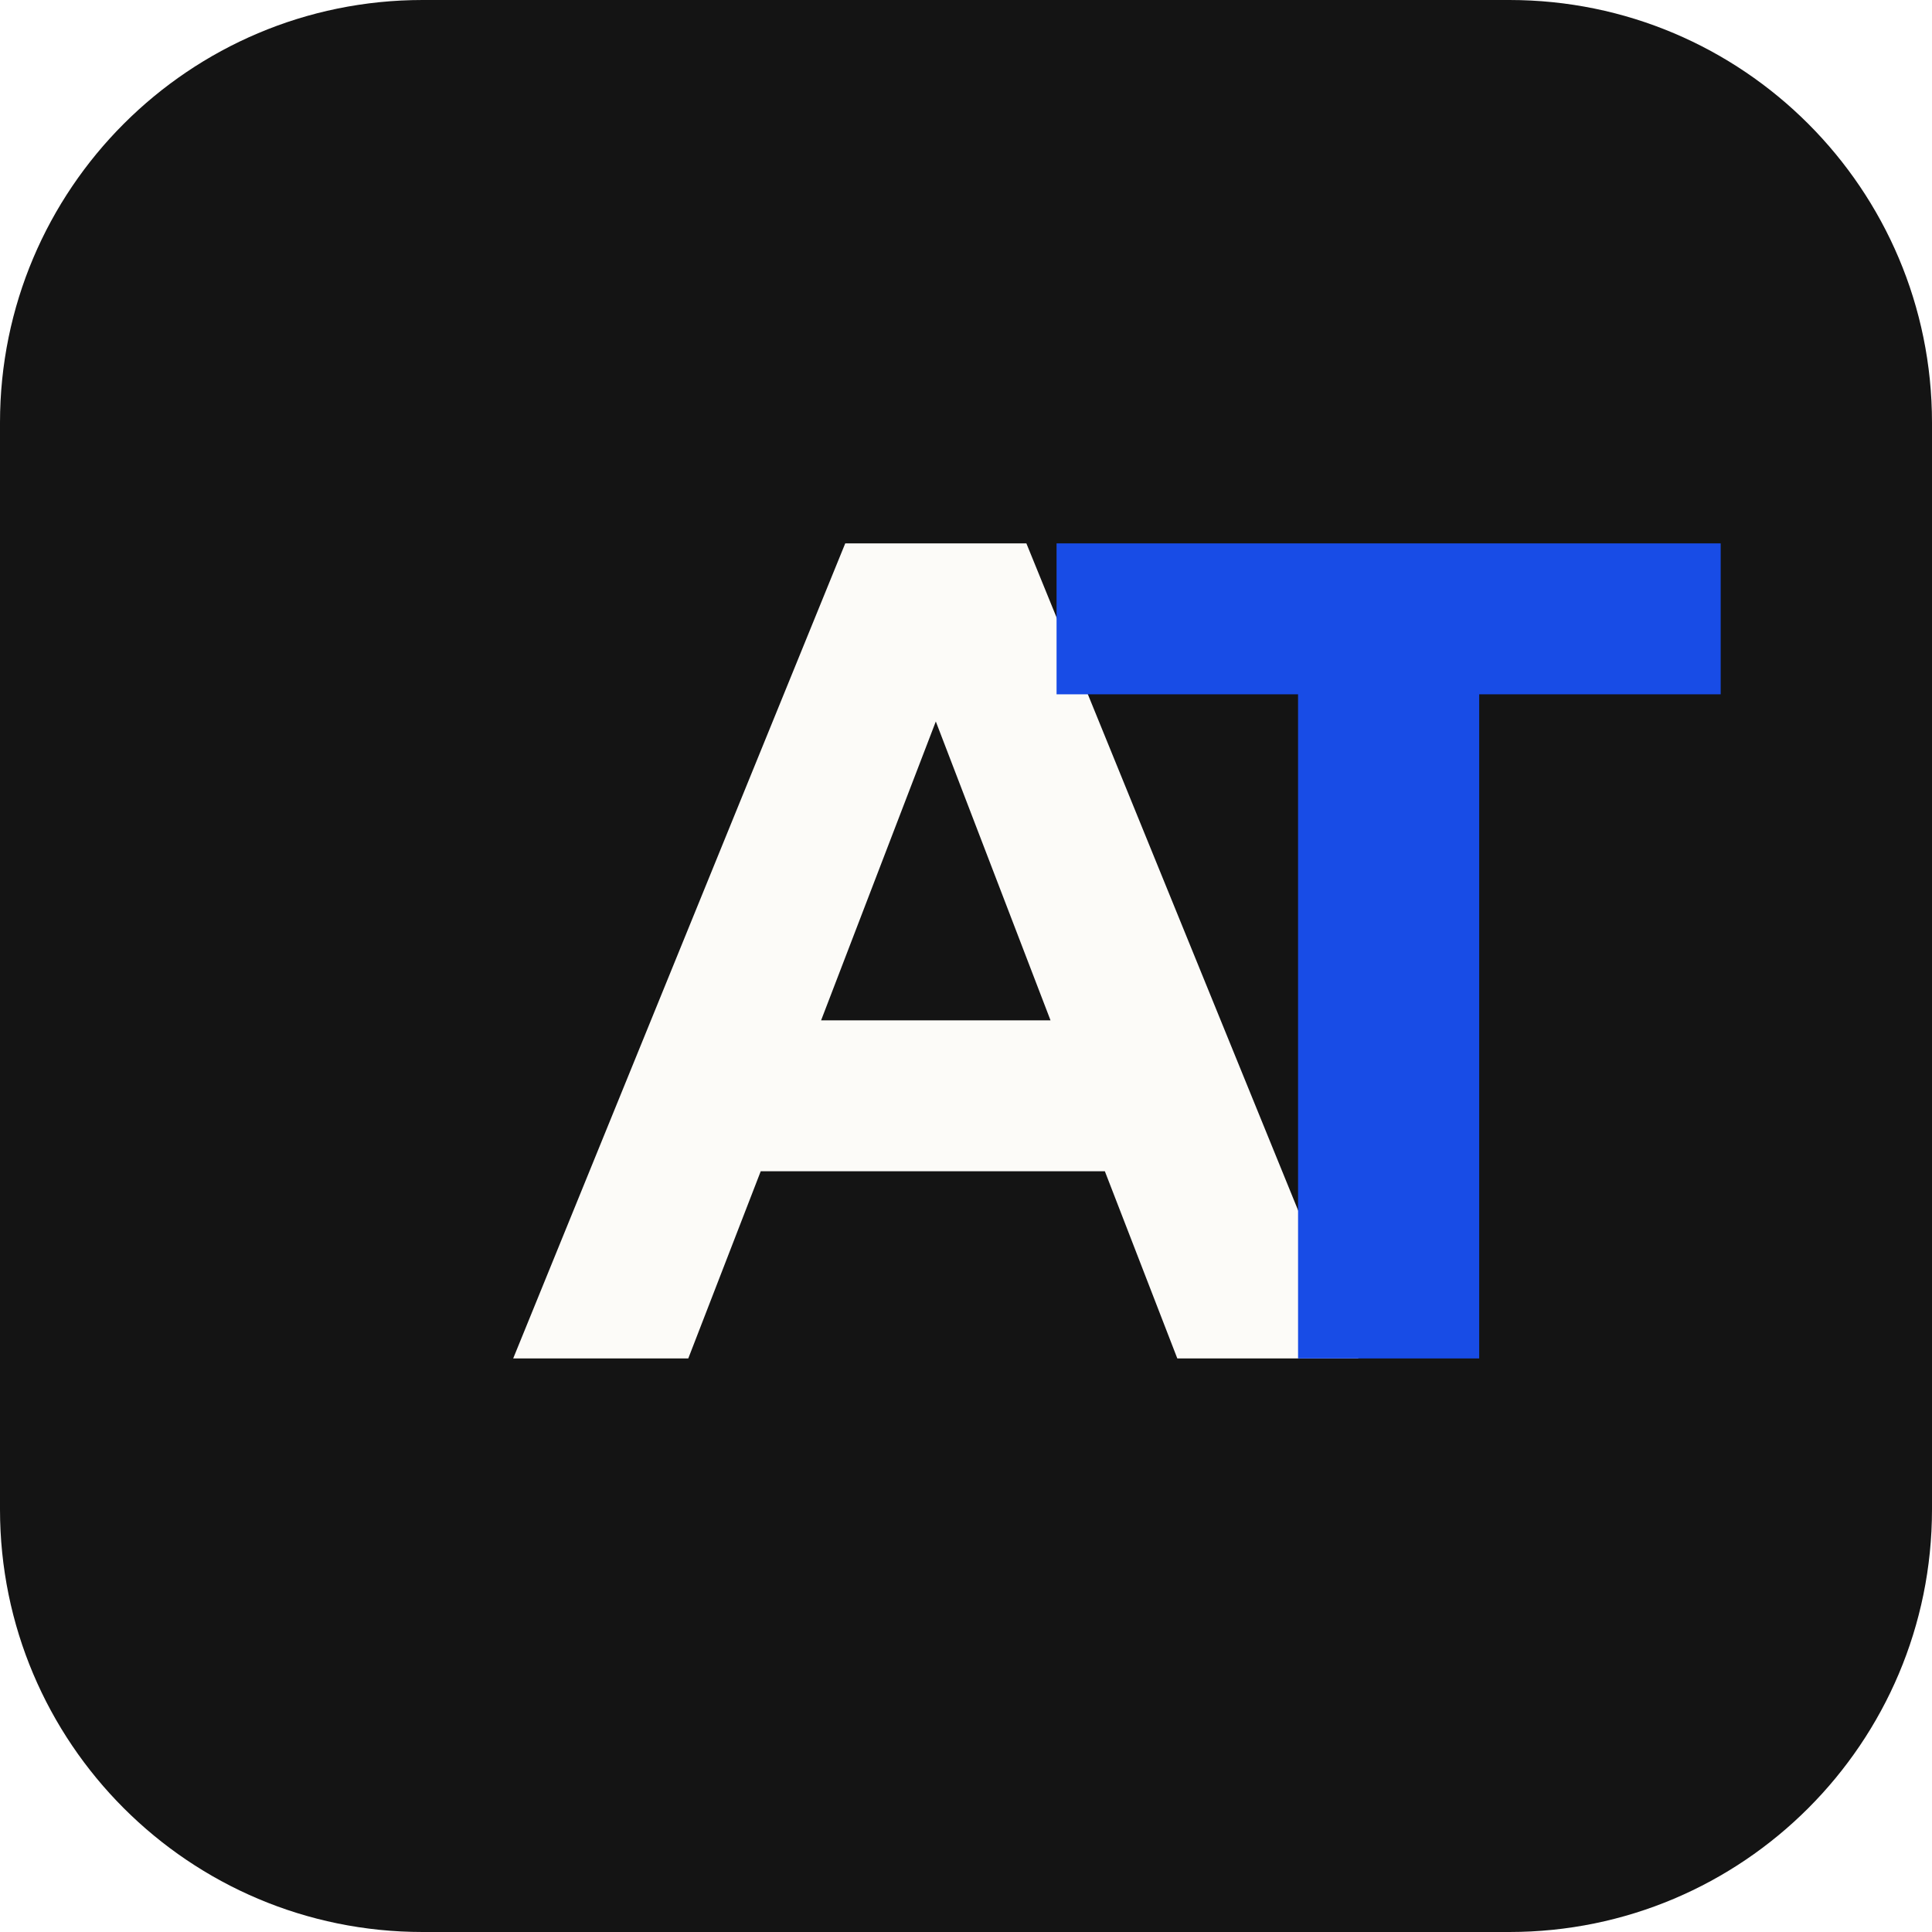
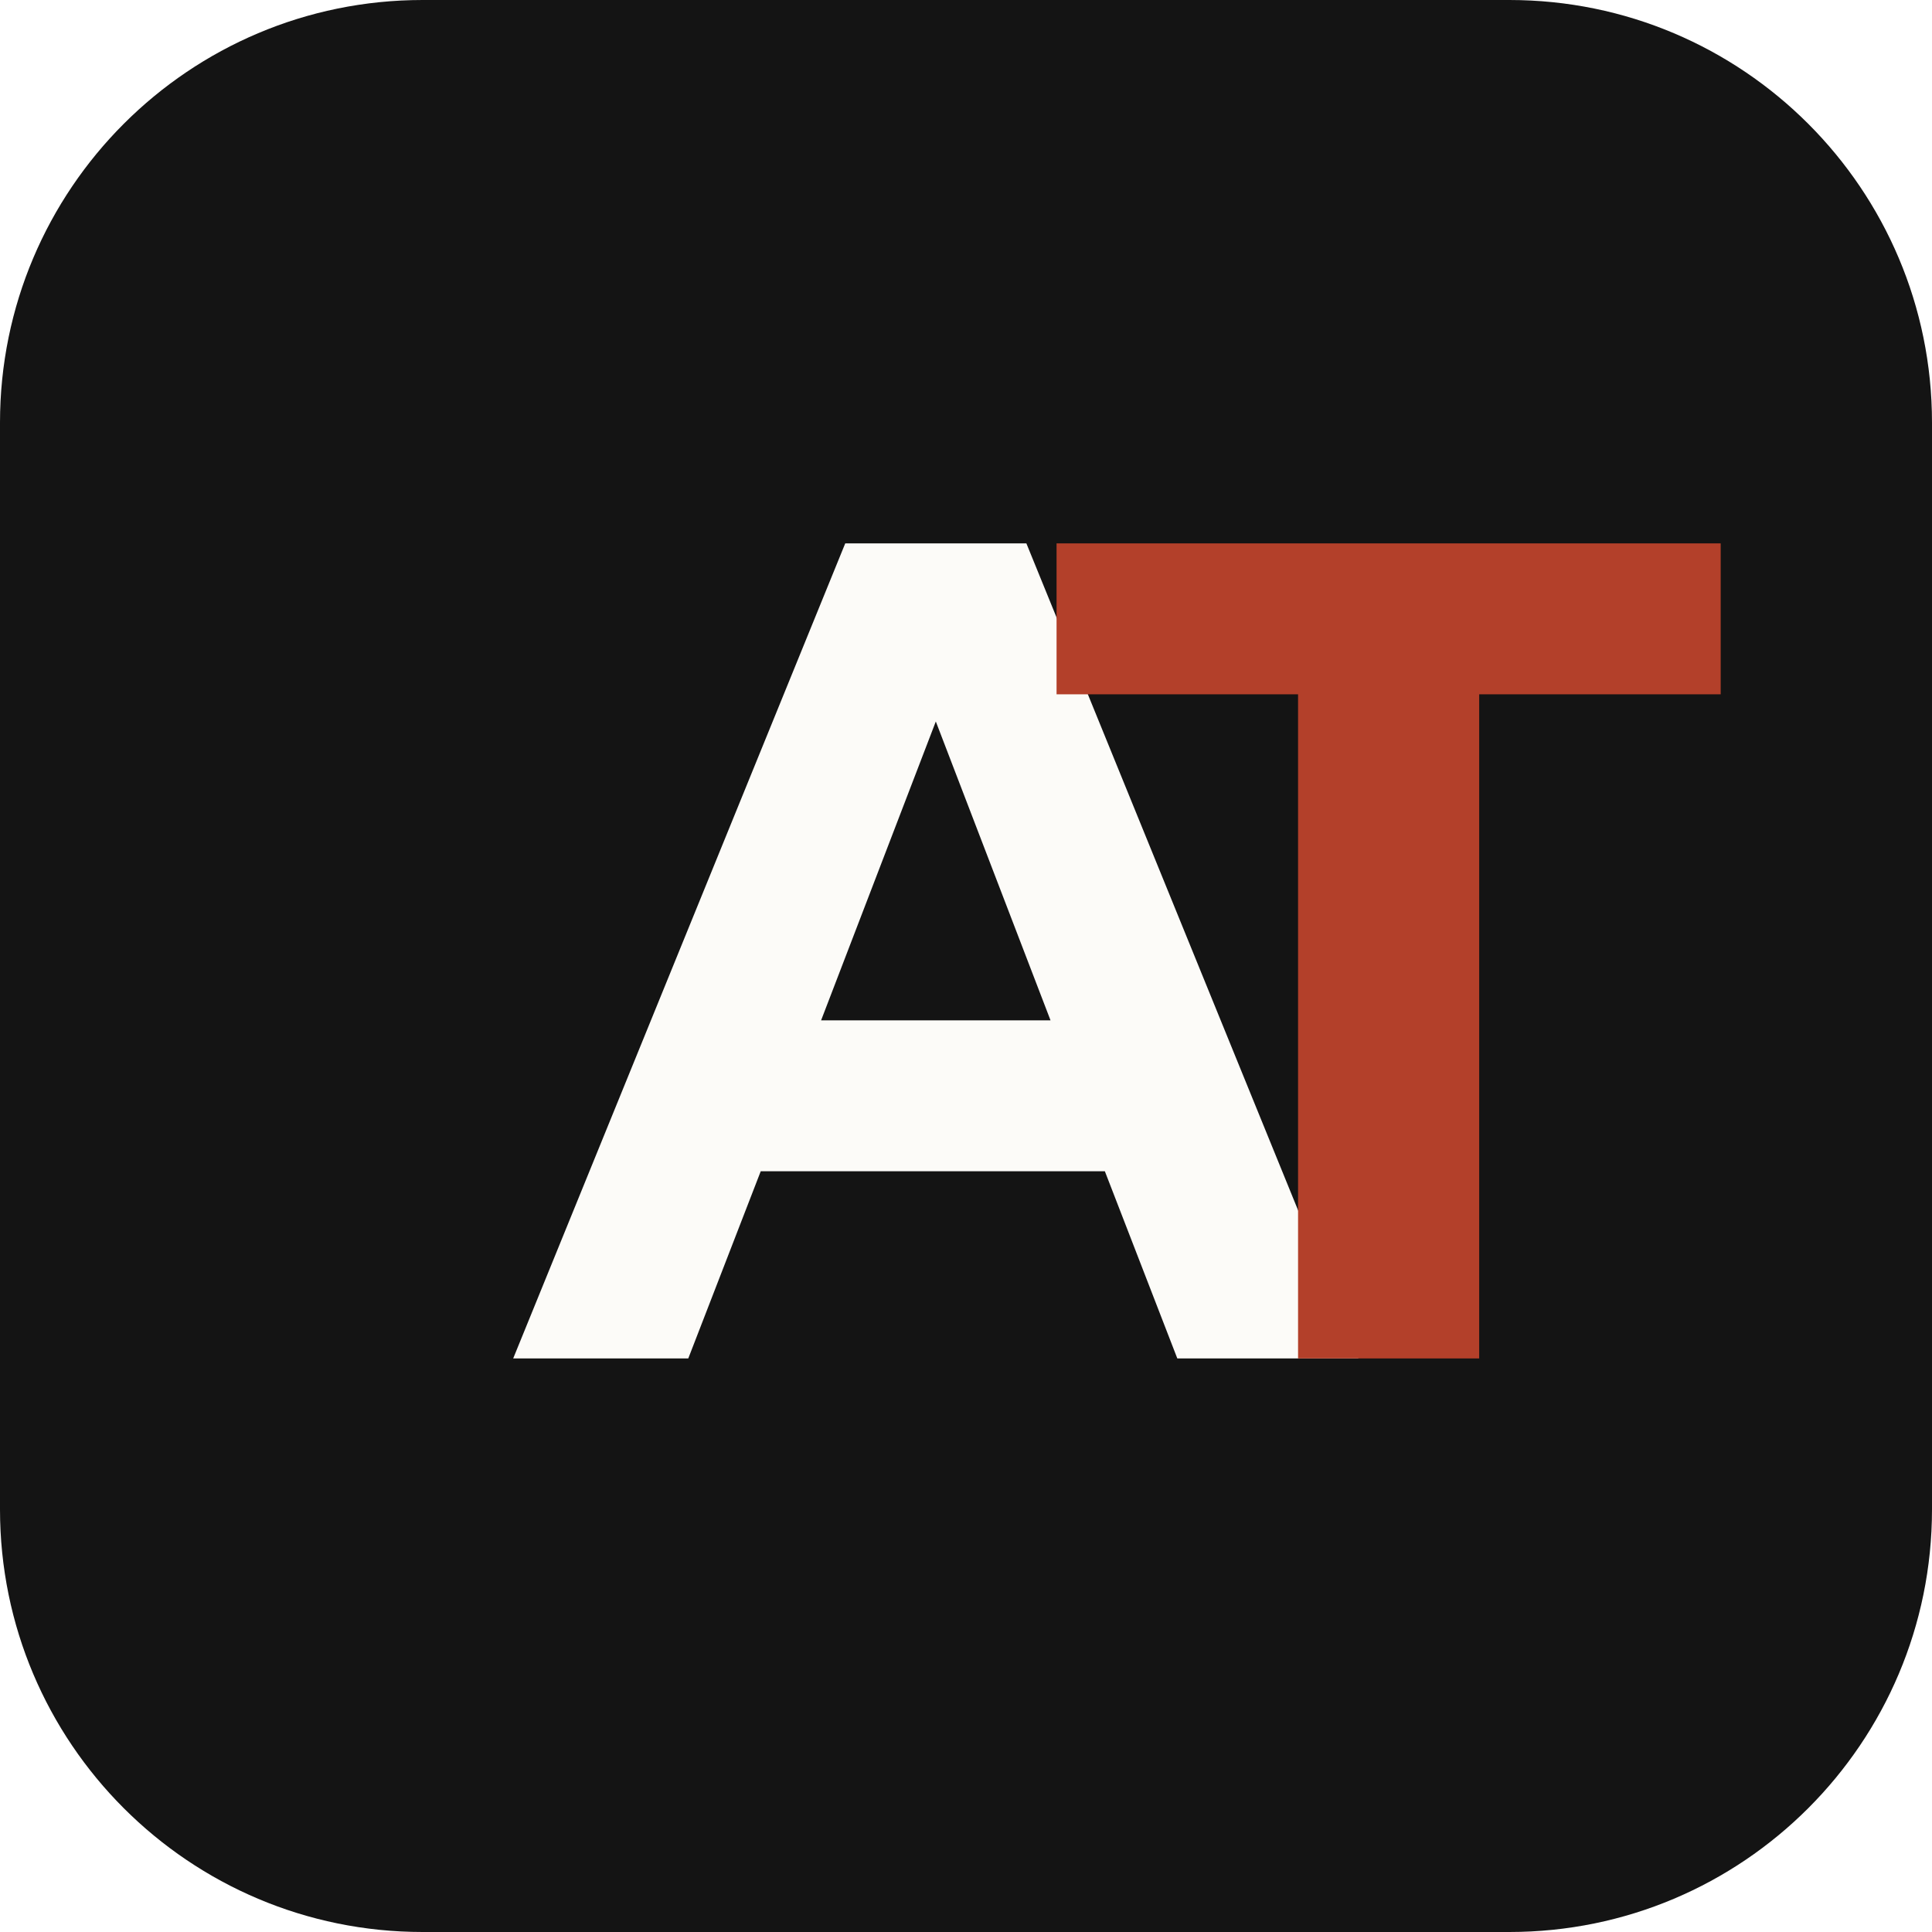
<svg xmlns="http://www.w3.org/2000/svg" viewBox="0 0 64 64">
  <rect width="64" height="64" rx="14" fill="#141414" />
  <path d="M17 45 28 18h6l11 27h-6l-2.4-6.2H25.2L22.8 45H17Zm10.2-11.2h7.6L31 23.9l-3.8 9.9Z" fill="#fcfbf8" />
-   <path d="M43 45V23h-8v-5h22v5h-8v22h-6Z" fill="#184ce6" />
+   <path d="M43 45V23h-8v-5h22v5h-8v22h-6Z" fill="#B3402A" />
</svg>
